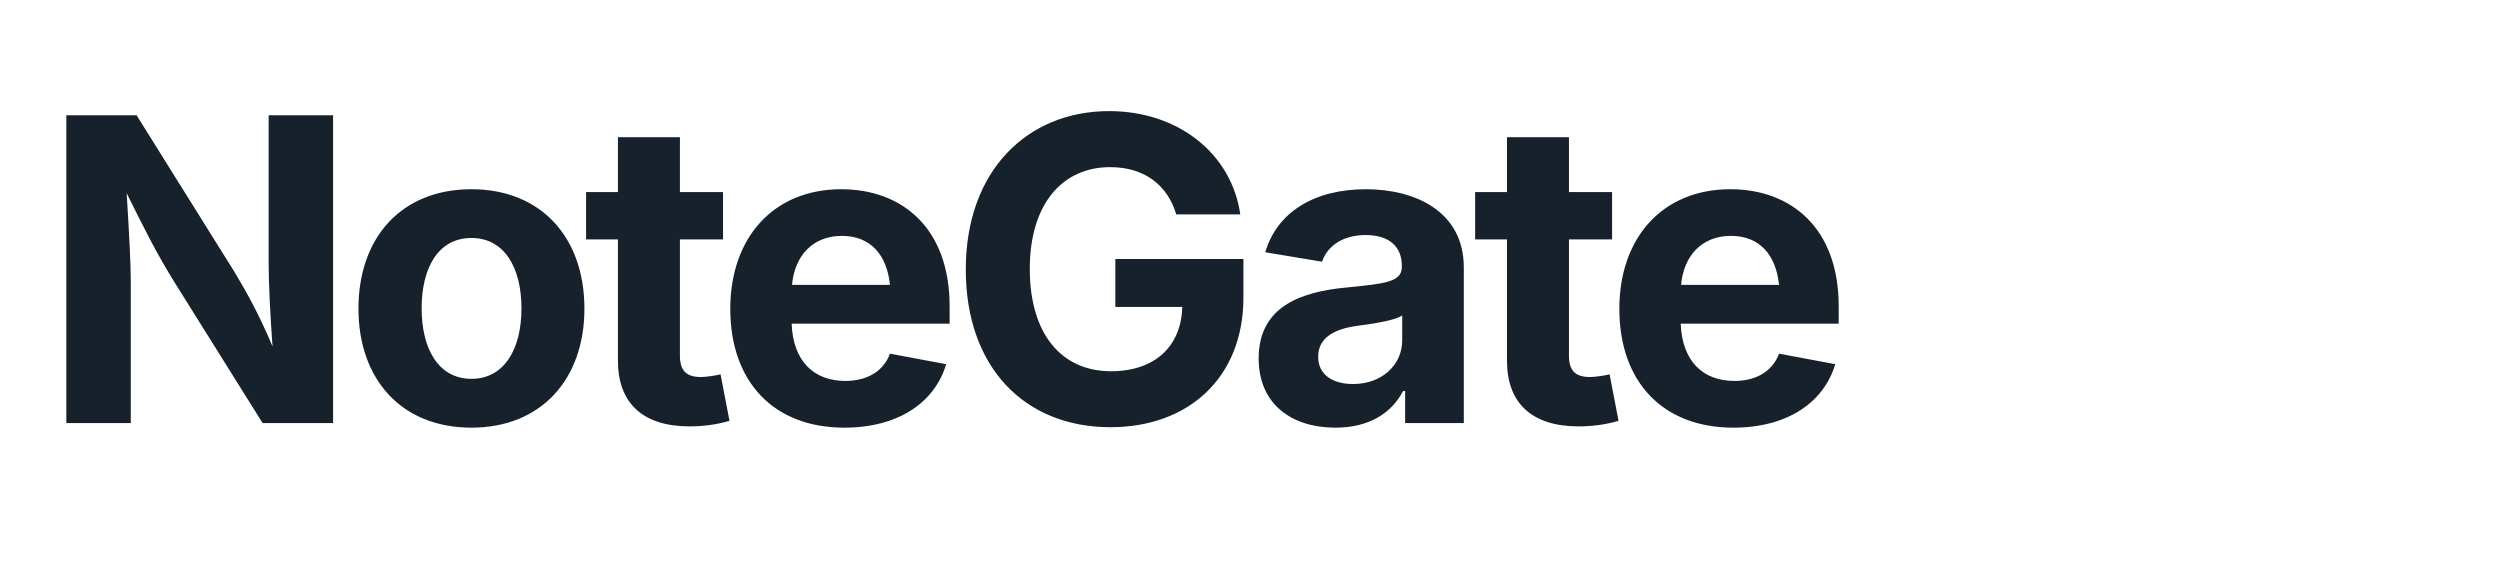
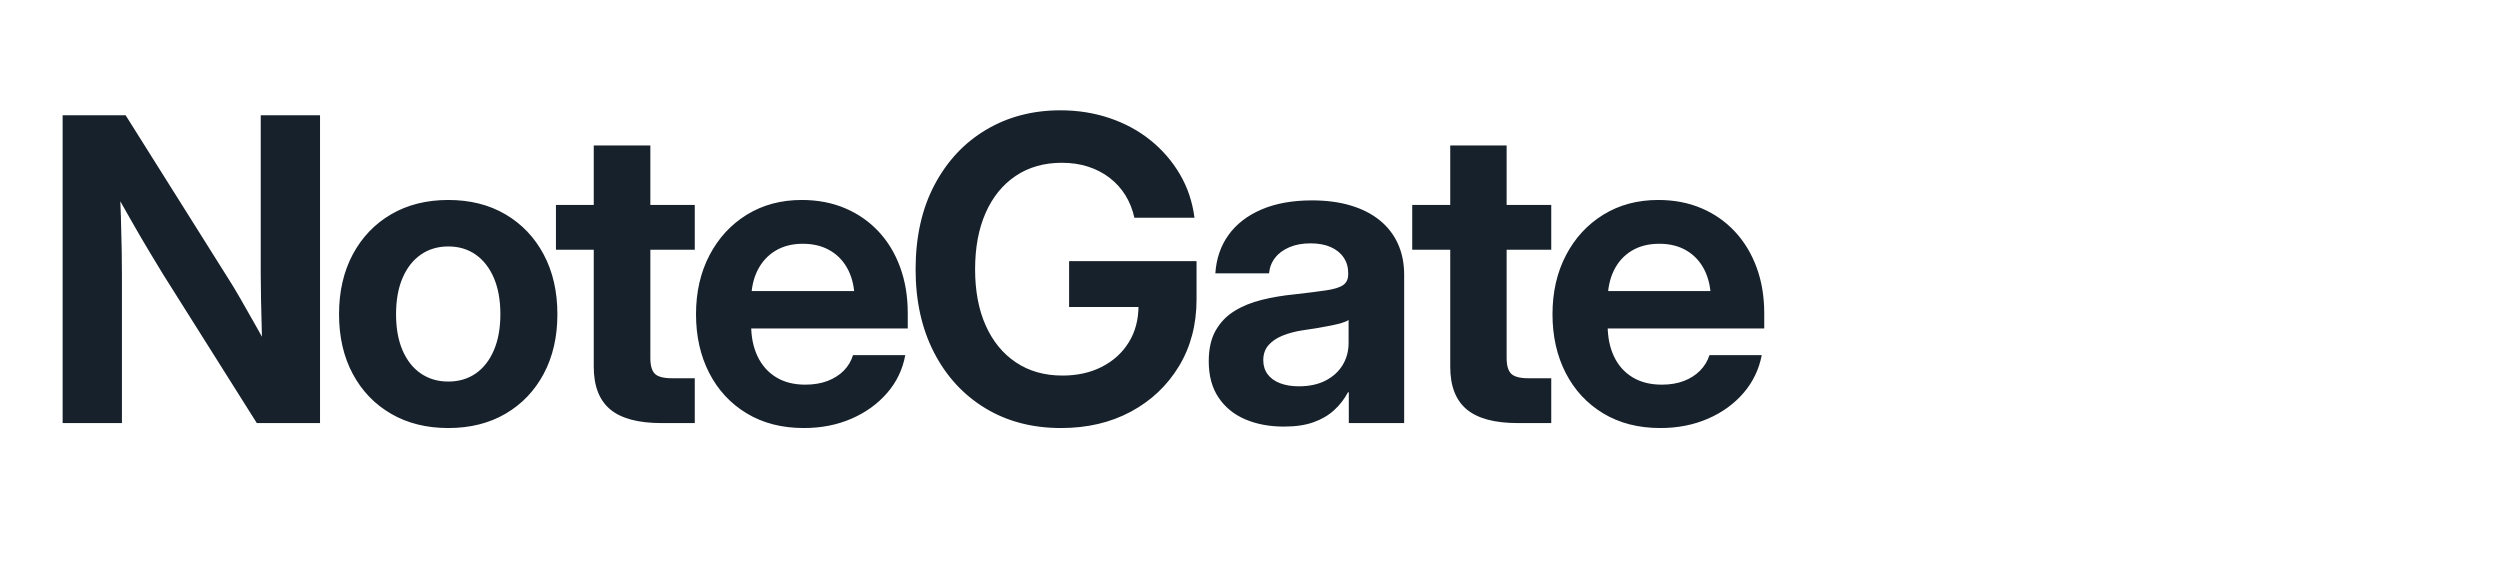
<svg xmlns="http://www.w3.org/2000/svg" viewBox="0 0 520 120" role="img" aria-labelledby="title">
-   <text x="8" y="88" fill="#17212b" font-family="Inter, ui-sans-serif, system-ui, -apple-system, BlinkMacSystemFont, 'Segoe UI', sans-serif" font-size="88" font-weight="650" letter-spacing="-4">NoteGate</text>
+   <path d="M117 0V1490H422L923 693Q945 659 978.0 601.5Q1011 544 1048.5 477.5Q1086 411 1120 350L1088 278Q1084 343 1081.5 428.5Q1079 514 1077.5 593.0Q1076 672 1076 715V1490H1363V0H1057L604 719Q579 760 538.0 828.0Q497 896 447.0 984.0Q397 1072 341 1171L390 1208Q396 1097 399.0 1001.0Q402 905 403.0 833.0Q404 761 404 720V0ZM1984 -24Q1826 -24 1707.0 45.0Q1588 114 1521.5 238.0Q1455 362 1455 527Q1455 692 1521.5 816.5Q1588 941 1707.0 1010.5Q1826 1080 1984 1080Q2142 1080 2260.5 1010.5Q2379 941 2445.5 816.5Q2512 692 2512 527Q2512 362 2445.5 238.0Q2379 114 2260.5 45.0Q2142 -24 1984 -24ZM1984 201Q2060 201 2116.5 240.0Q2173 279 2204.5 352.5Q2236 426 2236 527Q2236 629 2204.5 702.5Q2173 776 2116.5 815.5Q2060 855 1984 855Q1908 855 1851.0 815.5Q1794 776 1762.5 702.5Q1731 629 1731 527Q1731 425 1762.5 352.0Q1794 279 1851.0 240.0Q1908 201 1984 201ZM3177 1056V839H2505V1056ZM2688 1344H2962V315Q2962 260 2984.0 238.5Q3006 217 3067 217Q3092 217 3125.0 217.0Q3158 217 3177 217V0Q3151 0 3106.0 0.0Q3061 0 3016 0Q2847 0 2767.5 66.5Q2688 133 2688 273ZM3705 -24Q3546 -24 3428.5 47.0Q3311 118 3247.0 242.5Q3183 367 3183 527Q3183 688 3248.5 813.0Q3314 938 3429.5 1009.0Q3545 1080 3695 1080Q3810 1080 3904.5 1040.0Q3999 1000 4067.0 927.0Q4135 854 4171.5 753.5Q4208 653 4208 532V458H3286V639H4074L3951 593Q3951 678 3920.5 739.5Q3890 801 3833.5 834.5Q3777 868 3700 868Q3624 868 3568.0 834.5Q3512 801 3481.0 739.5Q3450 678 3450 593V474Q3450 388 3481.0 323.0Q3512 258 3570.5 222.0Q3629 186 3712 186Q3773 186 3820.0 204.0Q3867 222 3898.5 254.0Q3930 286 3943 329H4196Q4177 225 4108.0 145.5Q4039 66 3935.0 21.0Q3831 -24 3705 -24ZM4950 -24Q4741 -24 4582.5 72.5Q4424 169 4335.0 342.0Q4246 515 4246 744Q4246 980 4337.5 1153.0Q4429 1326 4587.5 1420.0Q4746 1514 4947 1514Q5073 1514 5184.5 1476.5Q5296 1439 5382.5 1369.5Q5469 1300 5525.0 1205.0Q5581 1110 5596 994H5305Q5292 1054 5261.5 1103.0Q5231 1152 5185.5 1187.0Q5140 1222 5082.0 1241.0Q5024 1260 4954 1260Q4825 1260 4730.5 1196.5Q4636 1133 4585.0 1017.5Q4534 902 4534 744Q4534 587 4585.5 472.0Q4637 357 4732.0 293.5Q4827 230 4957 230Q5065 230 5148.0 272.5Q5231 315 5278.0 391.0Q5325 467 5325 568L5396 562H4989V784H5606V599Q5606 416 5521.0 275.5Q5436 135 5288.5 55.5Q5141 -24 4950 -24ZM6029 -17Q5924 -17 5842.0 18.0Q5760 53 5712.5 123.5Q5665 194 5665 299Q5665 389 5698.5 448.0Q5732 507 5789.5 542.5Q5847 578 5922.0 596.5Q5997 615 6079 623Q6176 634 6233.5 642.5Q6291 651 6315.5 668.0Q6340 685 6340 720V727Q6340 769 6318.0 801.5Q6296 834 6255.5 852.0Q6215 870 6157 870Q6100 870 6056.0 851.5Q6012 833 5986.5 800.5Q5961 768 5957 725H5697Q5704 832 5761.0 911.0Q5818 990 5920.5 1034.0Q6023 1078 6165 1078Q6270 1078 6353.0 1053.0Q6436 1028 6493.5 981.0Q6551 934 6581.0 867.5Q6611 801 6611 718V0H6343V149H6339Q6313 100 6272.0 62.5Q6231 25 6172.0 4.0Q6113 -17 6029 -17ZM6101 178Q6177 178 6231.0 206.0Q6285 234 6313.5 281.5Q6342 329 6342 388V499Q6330 491 6308.0 484.5Q6286 478 6256.0 472.0Q6226 466 6191.0 460.0Q6156 454 6119 449Q6067 441 6024.0 424.0Q5981 407 5955.0 378.0Q5929 349 5929 304Q5929 265 5950.0 236.5Q5971 208 6010.0 193.0Q6049 178 6101 178ZM7323 1056V839H6650V1056ZM6834 1344H7107V315Q7107 260 7129.5 238.5Q7152 217 7212 217Q7237 217 7270.5 217.0Q7304 217 7323 217V0Q7297 0 7251.5 0.0Q7206 0 7161 0Q6993 0 6913.5 66.5Q6834 133 6834 273ZM7851 -24Q7692 -24 7574.5 47.0Q7457 118 7393.0 242.5Q7329 367 7329 527Q7329 688 7394.5 813.0Q7460 938 7575.5 1009.0Q7691 1080 7841 1080Q7956 1080 8050.0 1040.0Q8144 1000 8212.0 927.0Q8280 854 8317.0 753.5Q8354 653 8354 532V458H7432V639H8219L8096 593Q8096 678 8065.5 739.5Q8035 801 7979.0 834.5Q7923 868 7846 868Q7769 868 7713.0 834.5Q7657 801 7626.5 739.5Q7596 678 7596 593V474Q7596 388 7626.5 323.0Q7657 258 7716.0 222.0Q7775 186 7858 186Q7919 186 7965.5 204.0Q8012 222 8043.5 254.0Q8075 286 8089 329H8342Q8322 225 8253.5 145.5Q8185 66 8081.0 21.0Q7977 -24 7851 -24Z" fill="#17212b" transform="translate(8 88) scale(.04296875 -.04296875)" />
</svg>
